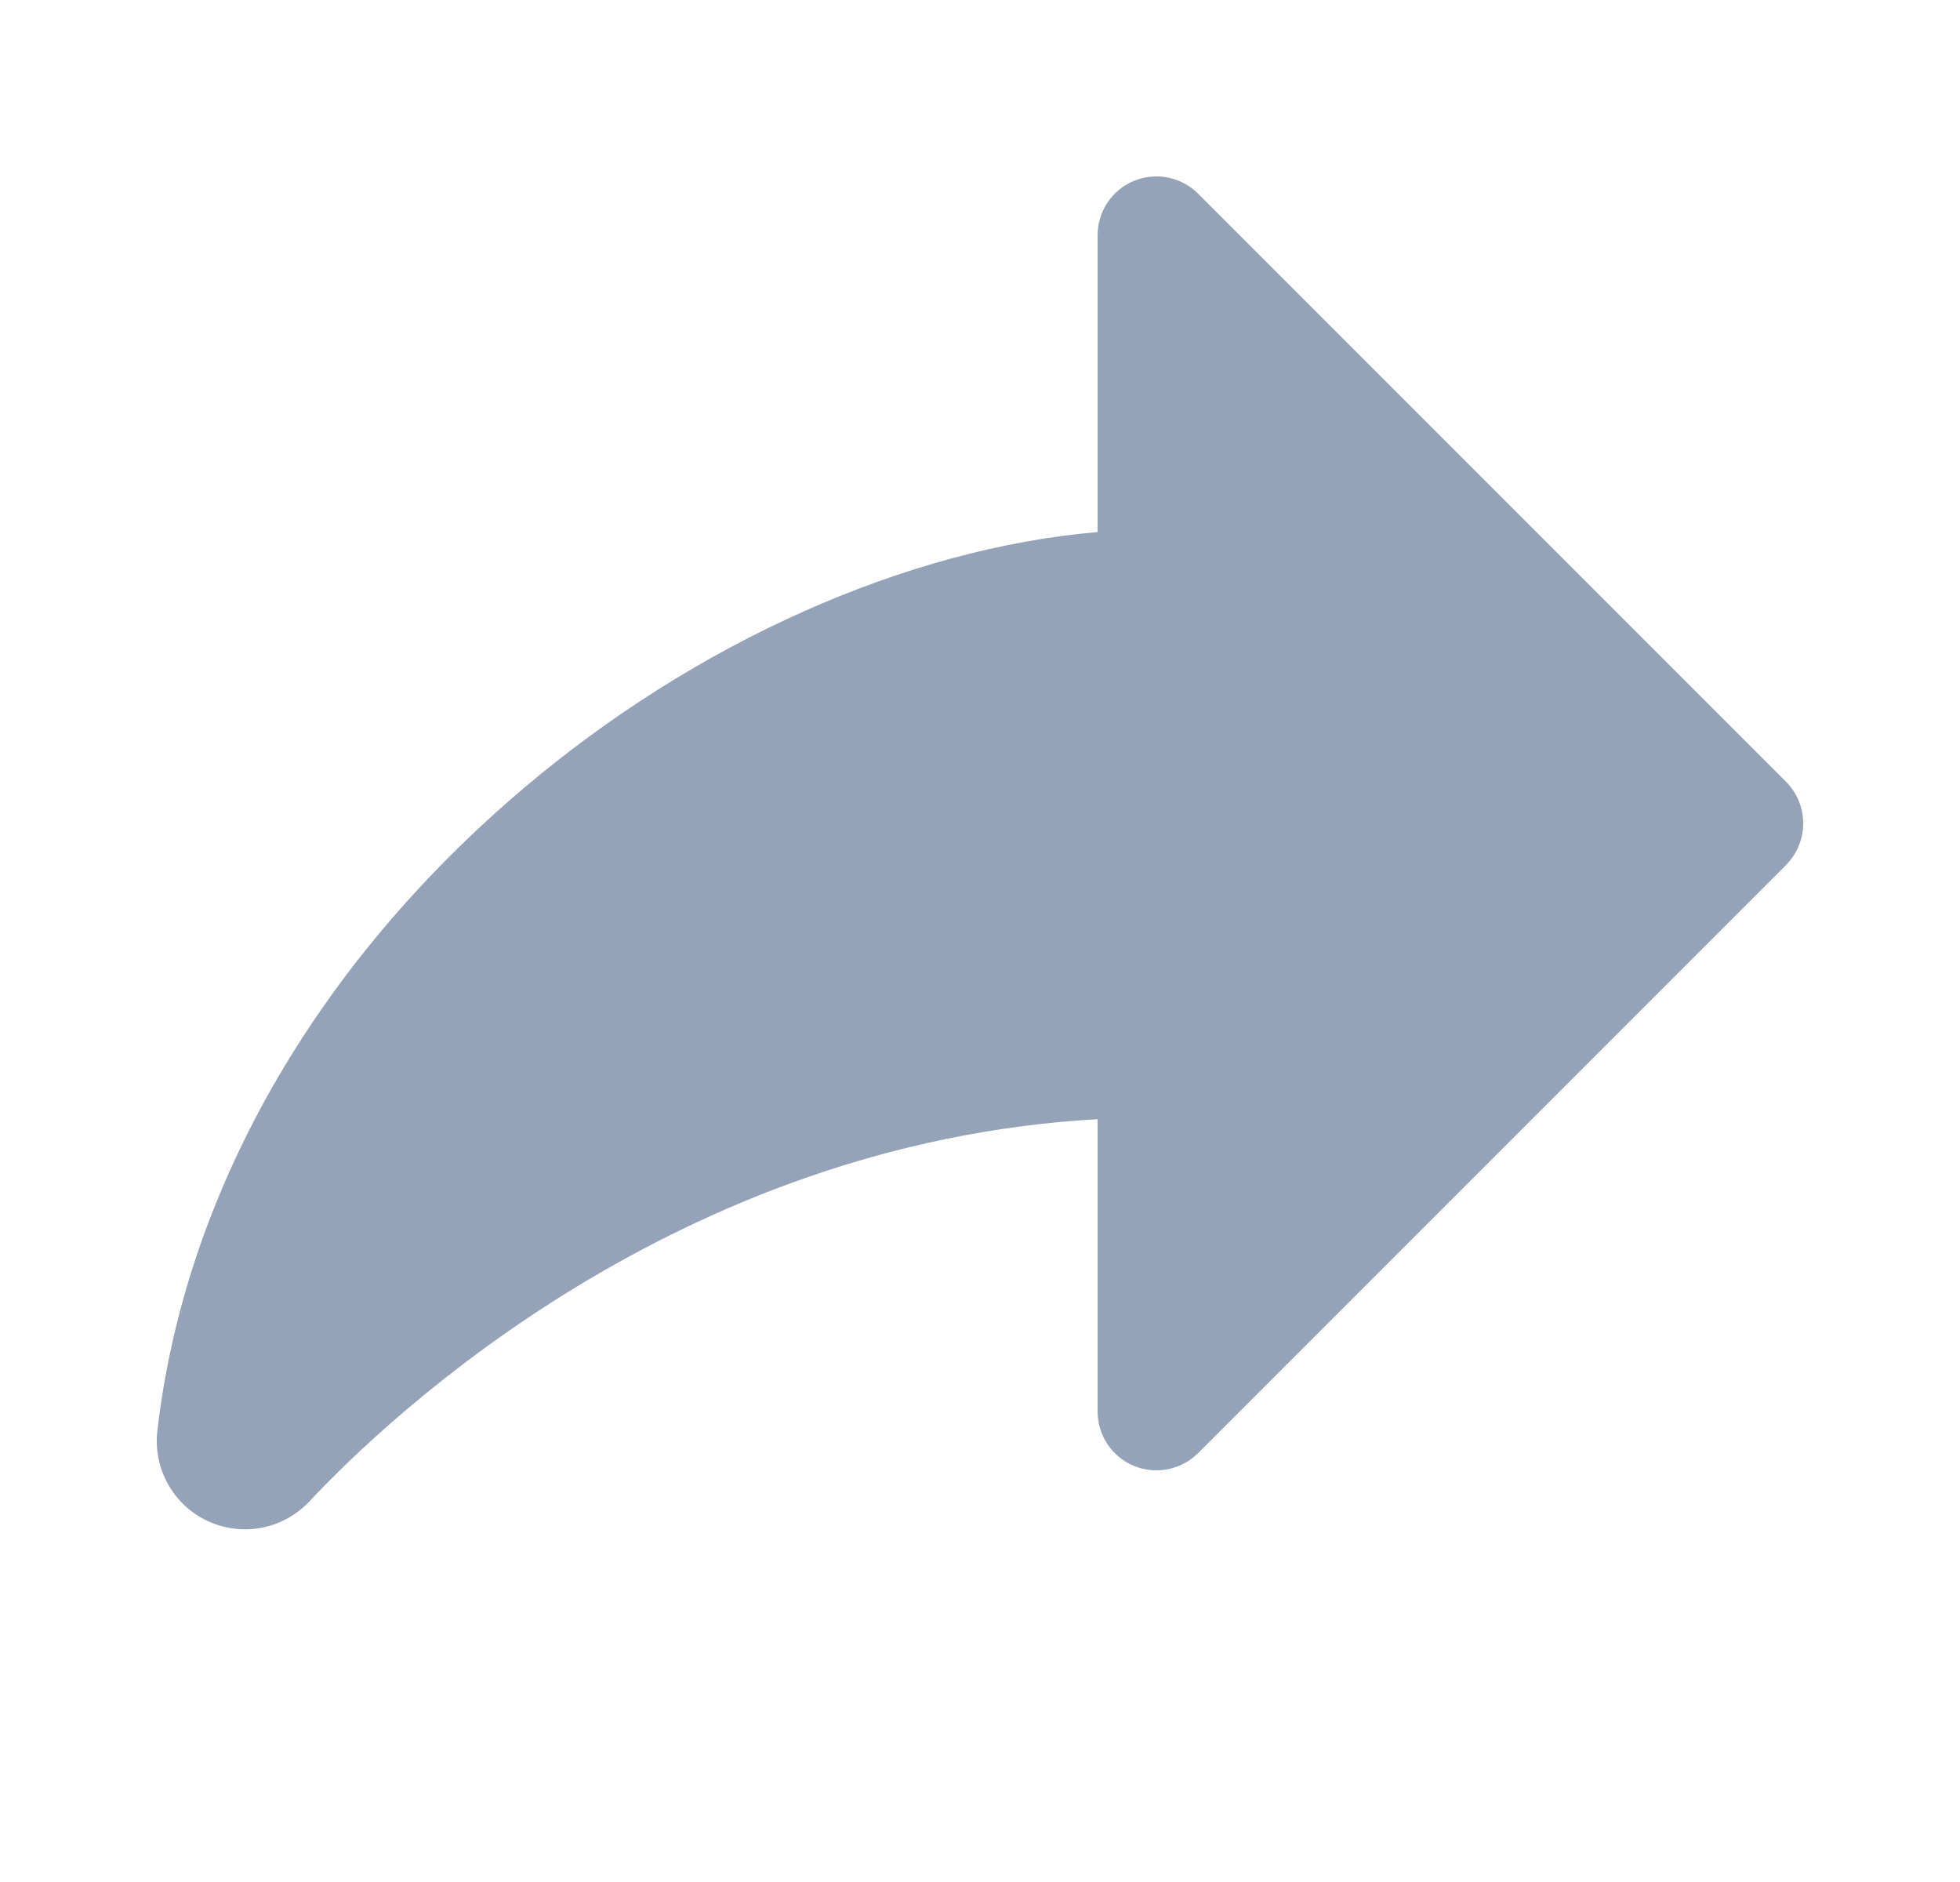
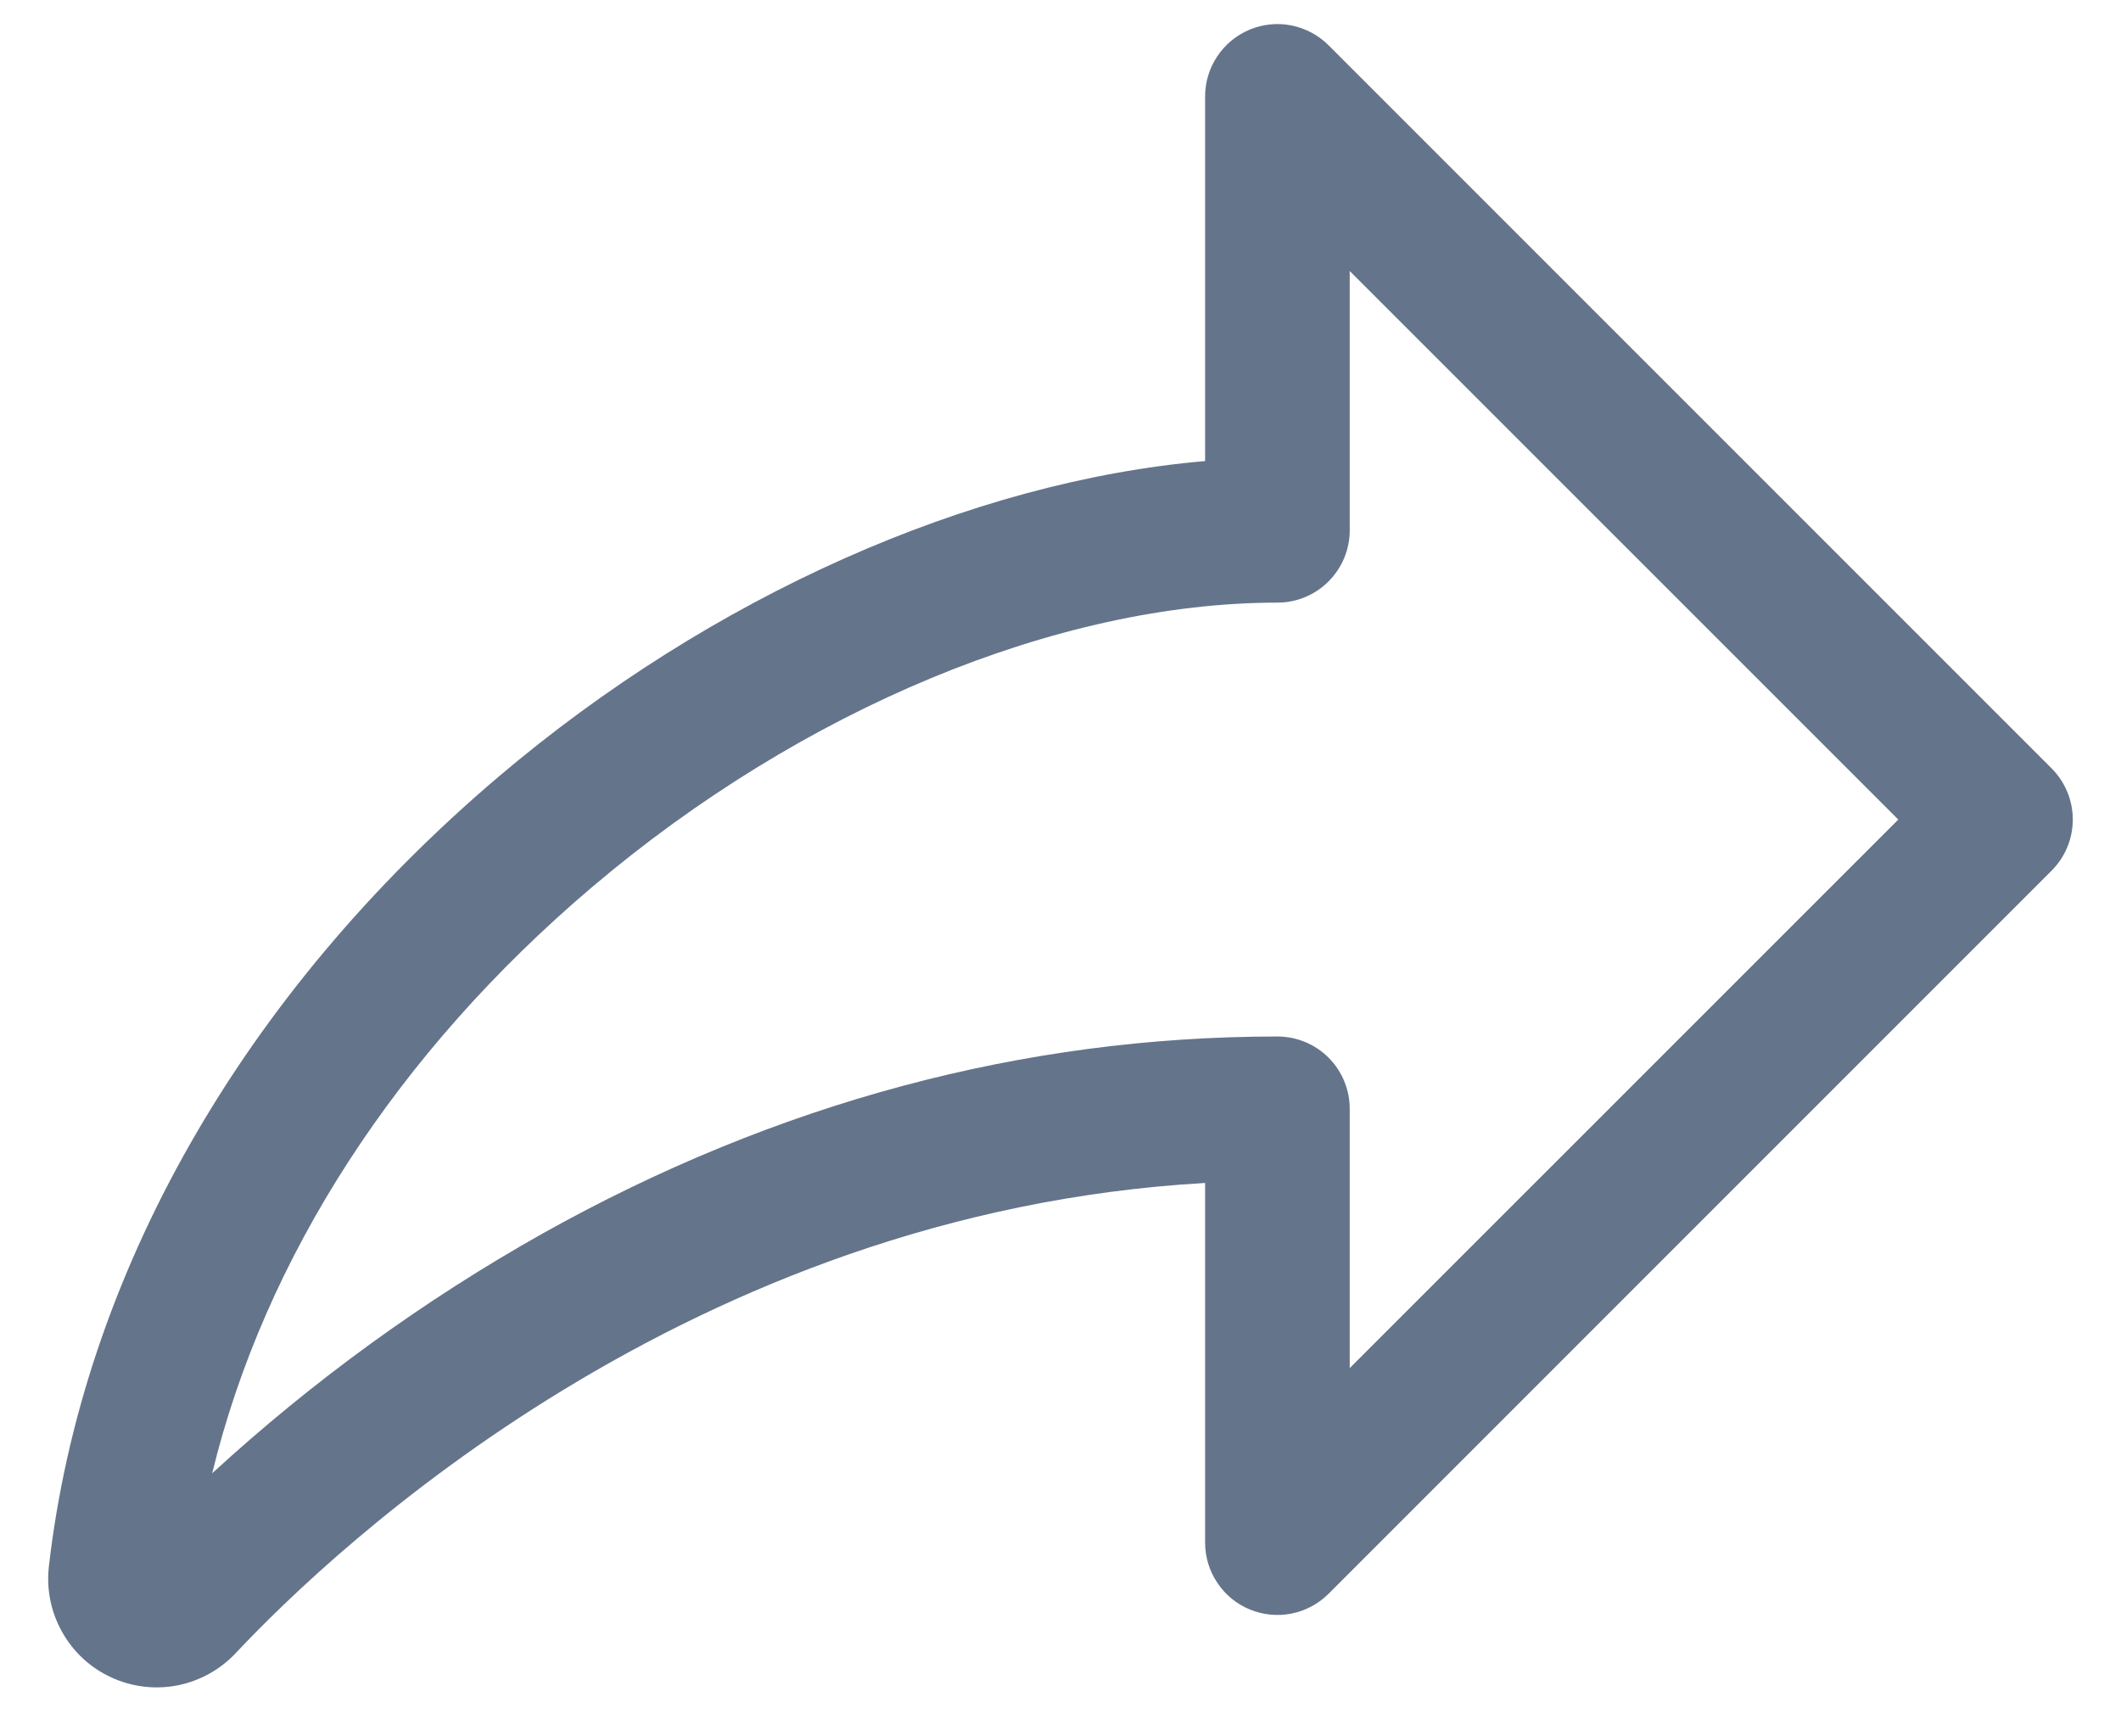
- <svg xmlns="http://www.w3.org/2000/svg" width="25" height="24" viewBox="0 0 25 24" fill="none">
-   <path d="M22.781 11.031L15.281 18.531C15.176 18.636 15.042 18.707 14.896 18.736C14.751 18.765 14.6 18.75 14.463 18.694C14.326 18.637 14.209 18.541 14.126 18.417C14.044 18.294 14 18.148 14 18V14.272C8.647 14.575 4.977 18.047 3.946 19.147C3.784 19.319 3.572 19.437 3.34 19.482C3.108 19.527 2.867 19.498 2.652 19.398C2.437 19.299 2.259 19.134 2.144 18.928C2.028 18.721 1.98 18.484 2.007 18.248C2.355 15.224 4.012 12.315 6.672 10.058C8.882 8.183 11.568 6.993 14 6.785V3C14 2.852 14.044 2.707 14.126 2.583C14.209 2.46 14.326 2.363 14.463 2.307C14.6 2.25 14.751 2.235 14.896 2.264C15.042 2.293 15.176 2.364 15.281 2.469L22.781 9.969C22.85 10.039 22.906 10.122 22.943 10.213C22.981 10.304 23 10.402 23 10.5C23 10.599 22.981 10.696 22.943 10.787C22.906 10.878 22.85 10.961 22.781 11.031Z" fill="#94A3B8" />
+ <svg xmlns="http://www.w3.org/2000/svg" width="22" height="18" viewBox="0 0 22 18" fill="none">
+   <path d="M21.281 7.97L13.781 0.47C13.676 0.365 13.542 0.294 13.397 0.264C13.251 0.235 13.1 0.25 12.963 0.307C12.826 0.364 12.709 0.46 12.627 0.583C12.544 0.706 12.5 0.851 12.5 1V4.782C10.068 4.991 7.382 6.181 5.172 8.055C2.512 10.313 0.855 13.222 0.507 16.246C0.48 16.481 0.528 16.719 0.644 16.925C0.759 17.132 0.937 17.297 1.152 17.396C1.367 17.496 1.608 17.525 1.84 17.48C2.072 17.434 2.284 17.317 2.446 17.144C3.477 16.047 7.147 12.575 12.5 12.269V16C12.5 16.148 12.544 16.293 12.627 16.416C12.709 16.54 12.826 16.636 12.963 16.692C13.1 16.749 13.251 16.764 13.397 16.735C13.542 16.706 13.676 16.634 13.781 16.529L21.281 9.029C21.421 8.889 21.5 8.698 21.5 8.5C21.5 8.301 21.421 8.111 21.281 7.97ZM14 14.189V11.5C14 11.301 13.921 11.11 13.78 10.969C13.64 10.829 13.449 10.75 13.25 10.75C10.617 10.75 8.053 11.437 5.629 12.793C4.394 13.487 3.244 14.322 2.201 15.28C2.744 13.045 4.115 10.919 6.143 9.199C8.32 7.353 10.976 6.25 13.25 6.25C13.449 6.25 13.64 6.171 13.78 6.03C13.921 5.889 14 5.699 14 5.5V2.811L19.69 8.5L14 14.189Z" fill="#64748B" />
</svg>
